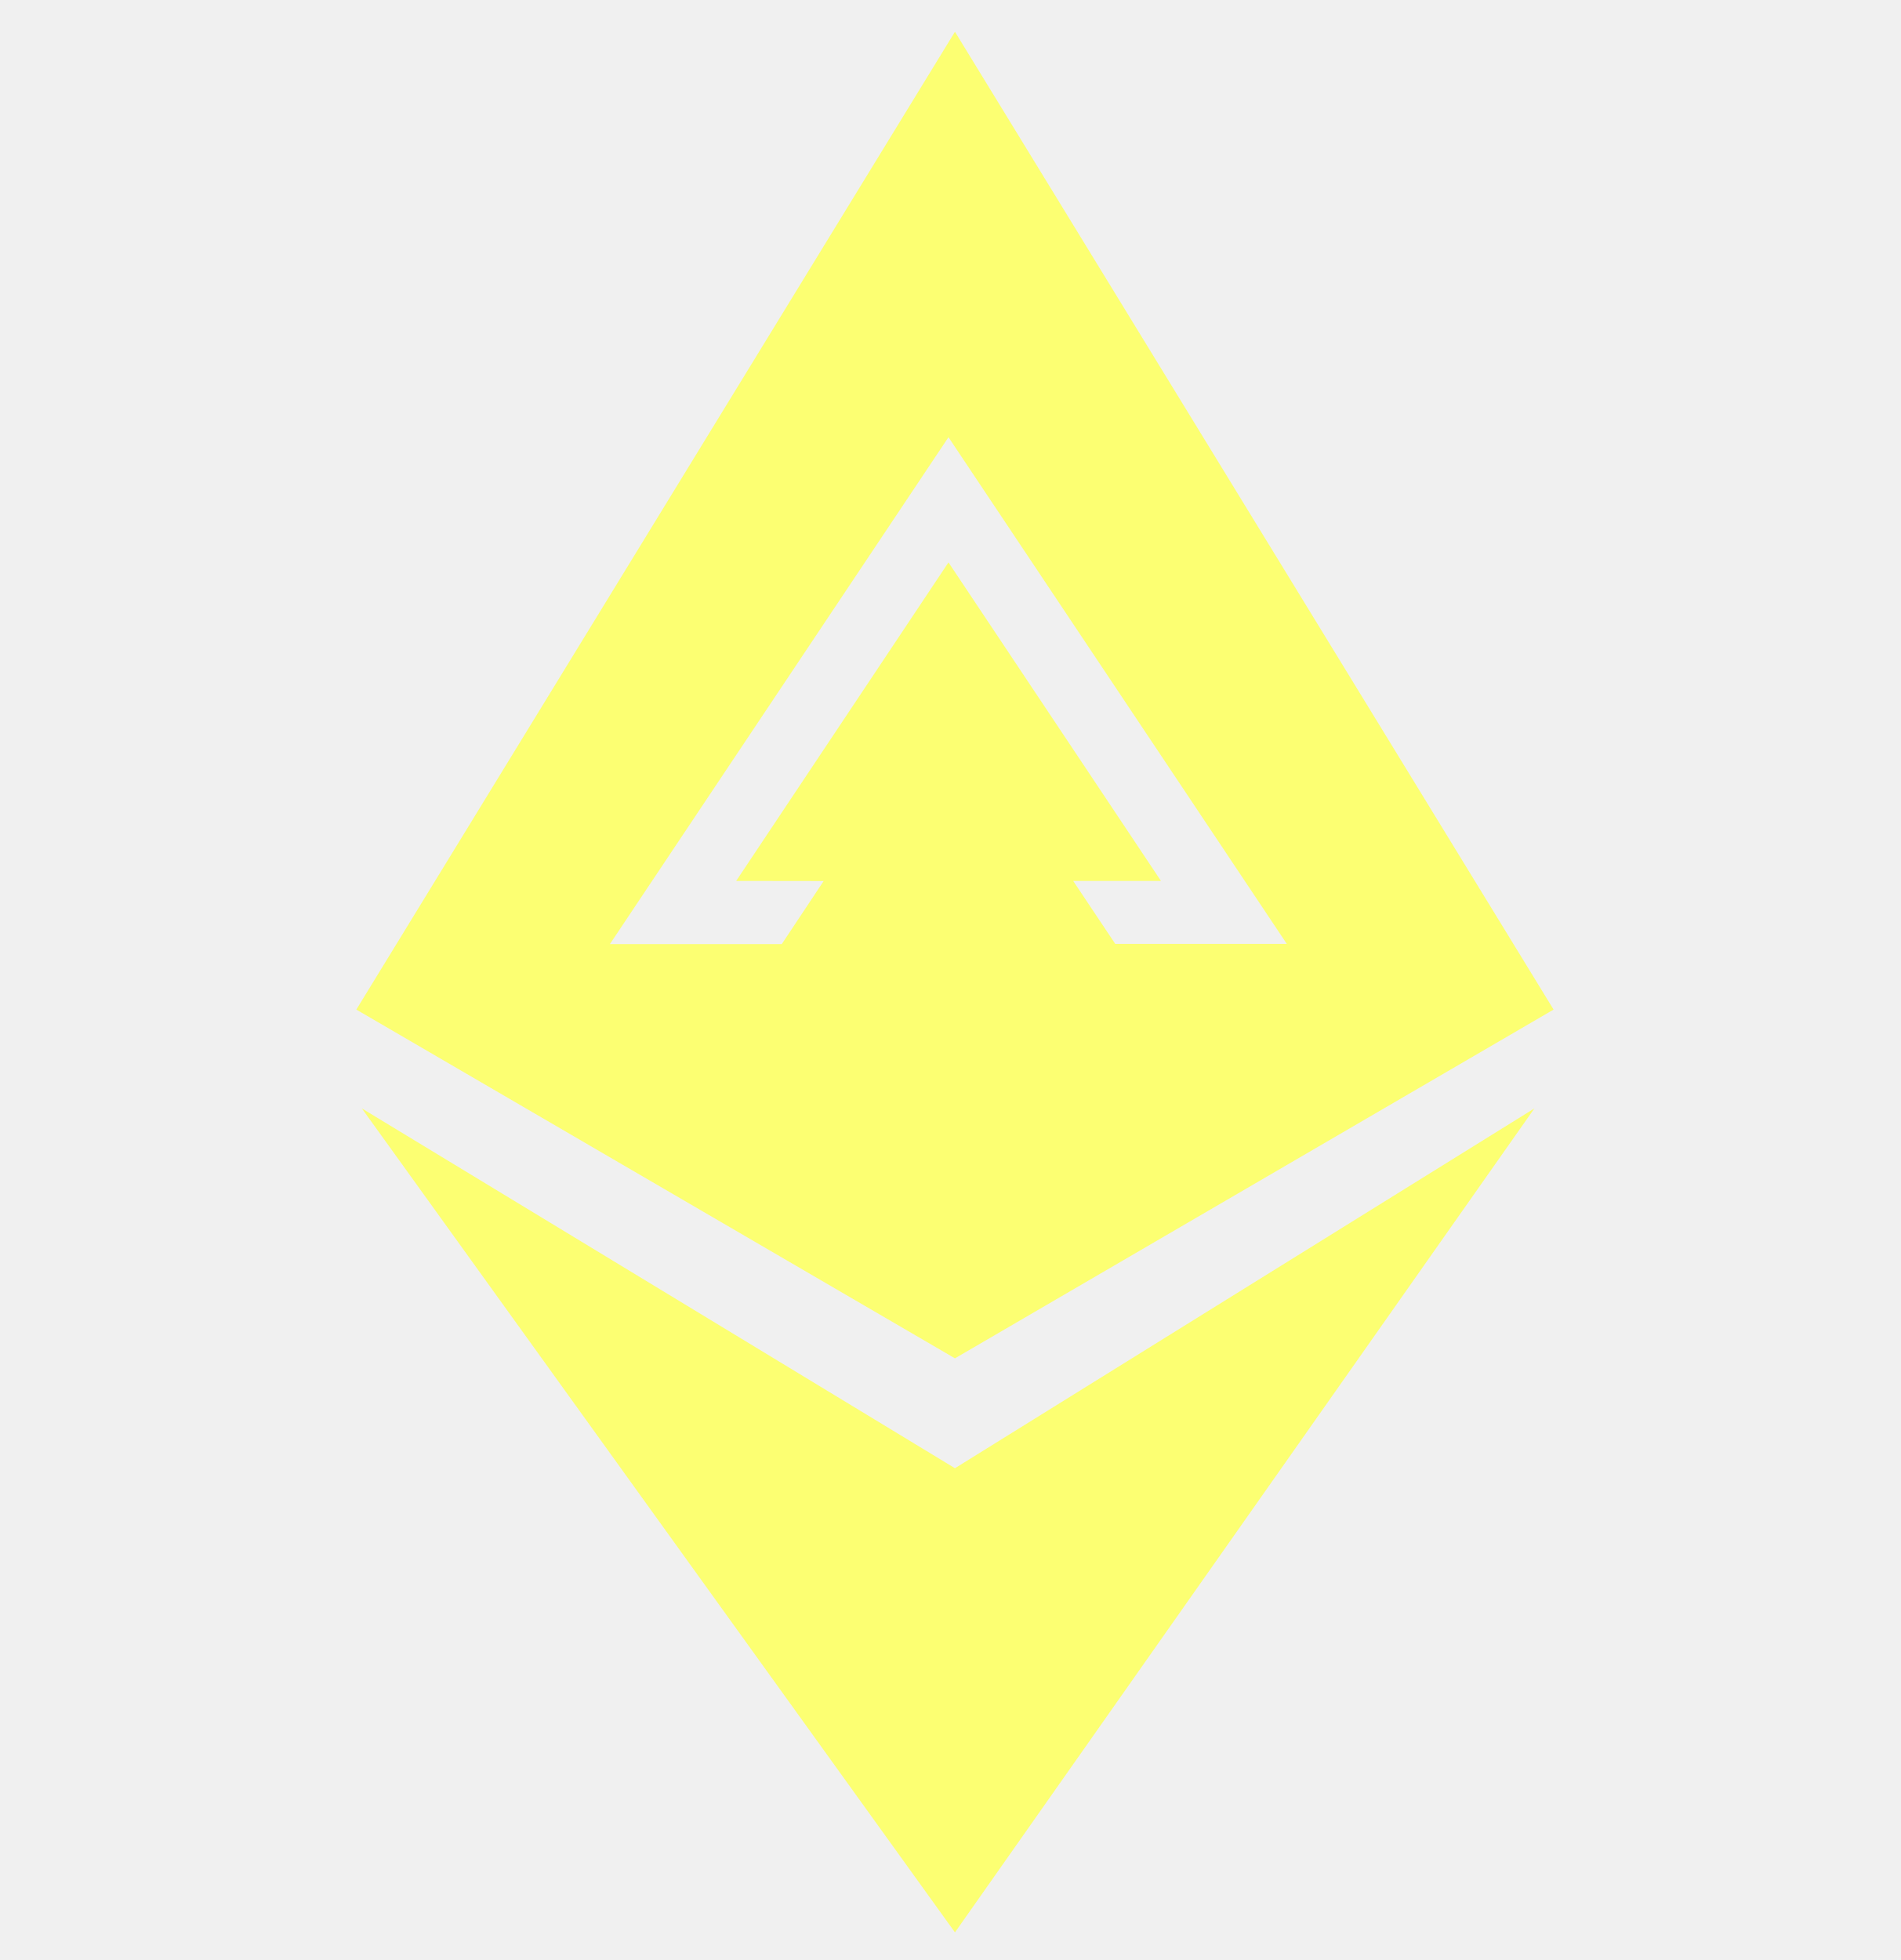
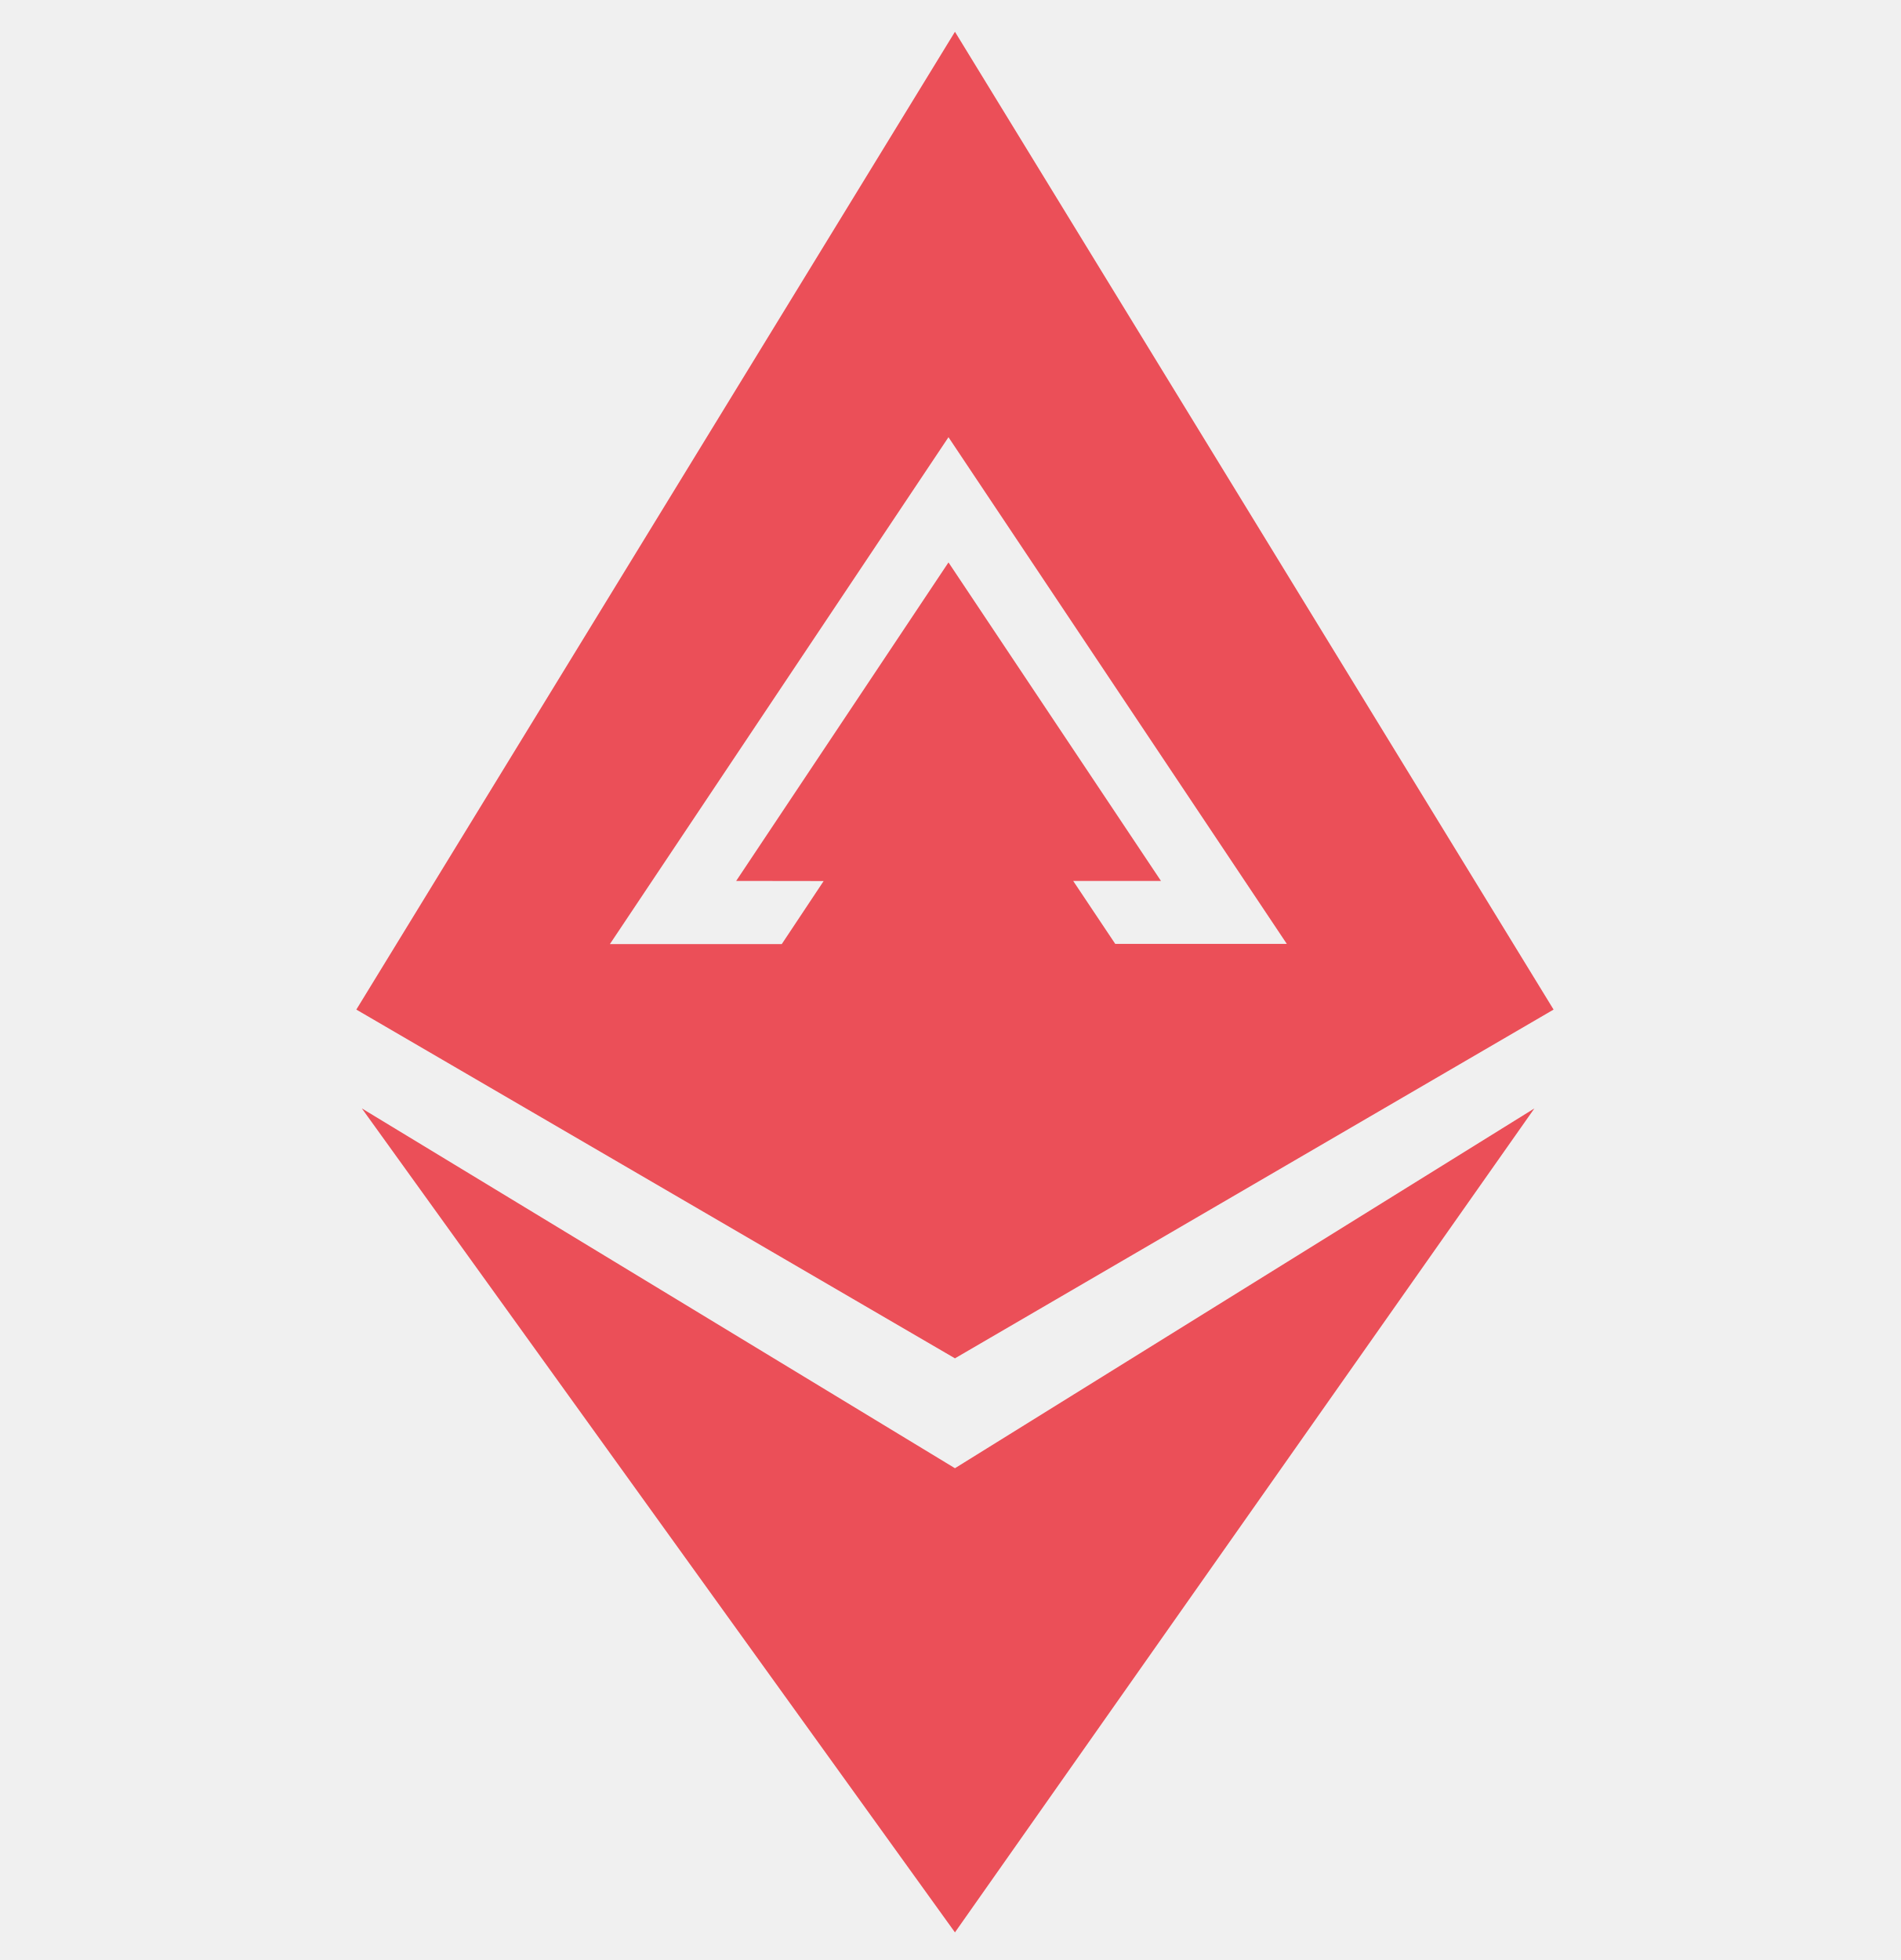
<svg xmlns="http://www.w3.org/2000/svg" width="32" height="33" viewBox="0 0 32 33" fill="none">
  <g clip-path="url(#clip0_123_1221)">
-     <path fill-rule="evenodd" clip-rule="evenodd" d="M6 16.998L16.08 0.535L26.16 16.998L16.08 22.87L6 16.998ZM16.08 24.72L25.837 18.662L16.08 32.535L6.093 18.662L16.08 24.72ZM13.164 15.895L13.869 14.834L12.396 14.832L15.971 9.469L19.549 14.832H18.071L18.779 15.892H21.668L15.971 7.361L10.27 15.895H13.164Z" fill="#FCFF72" />
+     <path fill-rule="evenodd" clip-rule="evenodd" d="M6 16.998L16.08 0.535L26.16 16.998L16.08 22.87L6 16.998ZM16.08 24.72L25.837 18.662L16.08 32.535L6.093 18.662L16.08 24.72ZM13.164 15.895L13.869 14.834L12.396 14.832L15.971 9.469L19.549 14.832H18.071L18.779 15.892H21.668L15.971 7.361L10.27 15.895H13.164Z" fill="#EB4F58" />
  </g>
  <defs>
    <clipPath id="clip0_123_1221">
      <rect width="32" height="32" fill="white" transform="translate(0 0.534668)" />
    </clipPath>
  </defs>
</svg>
